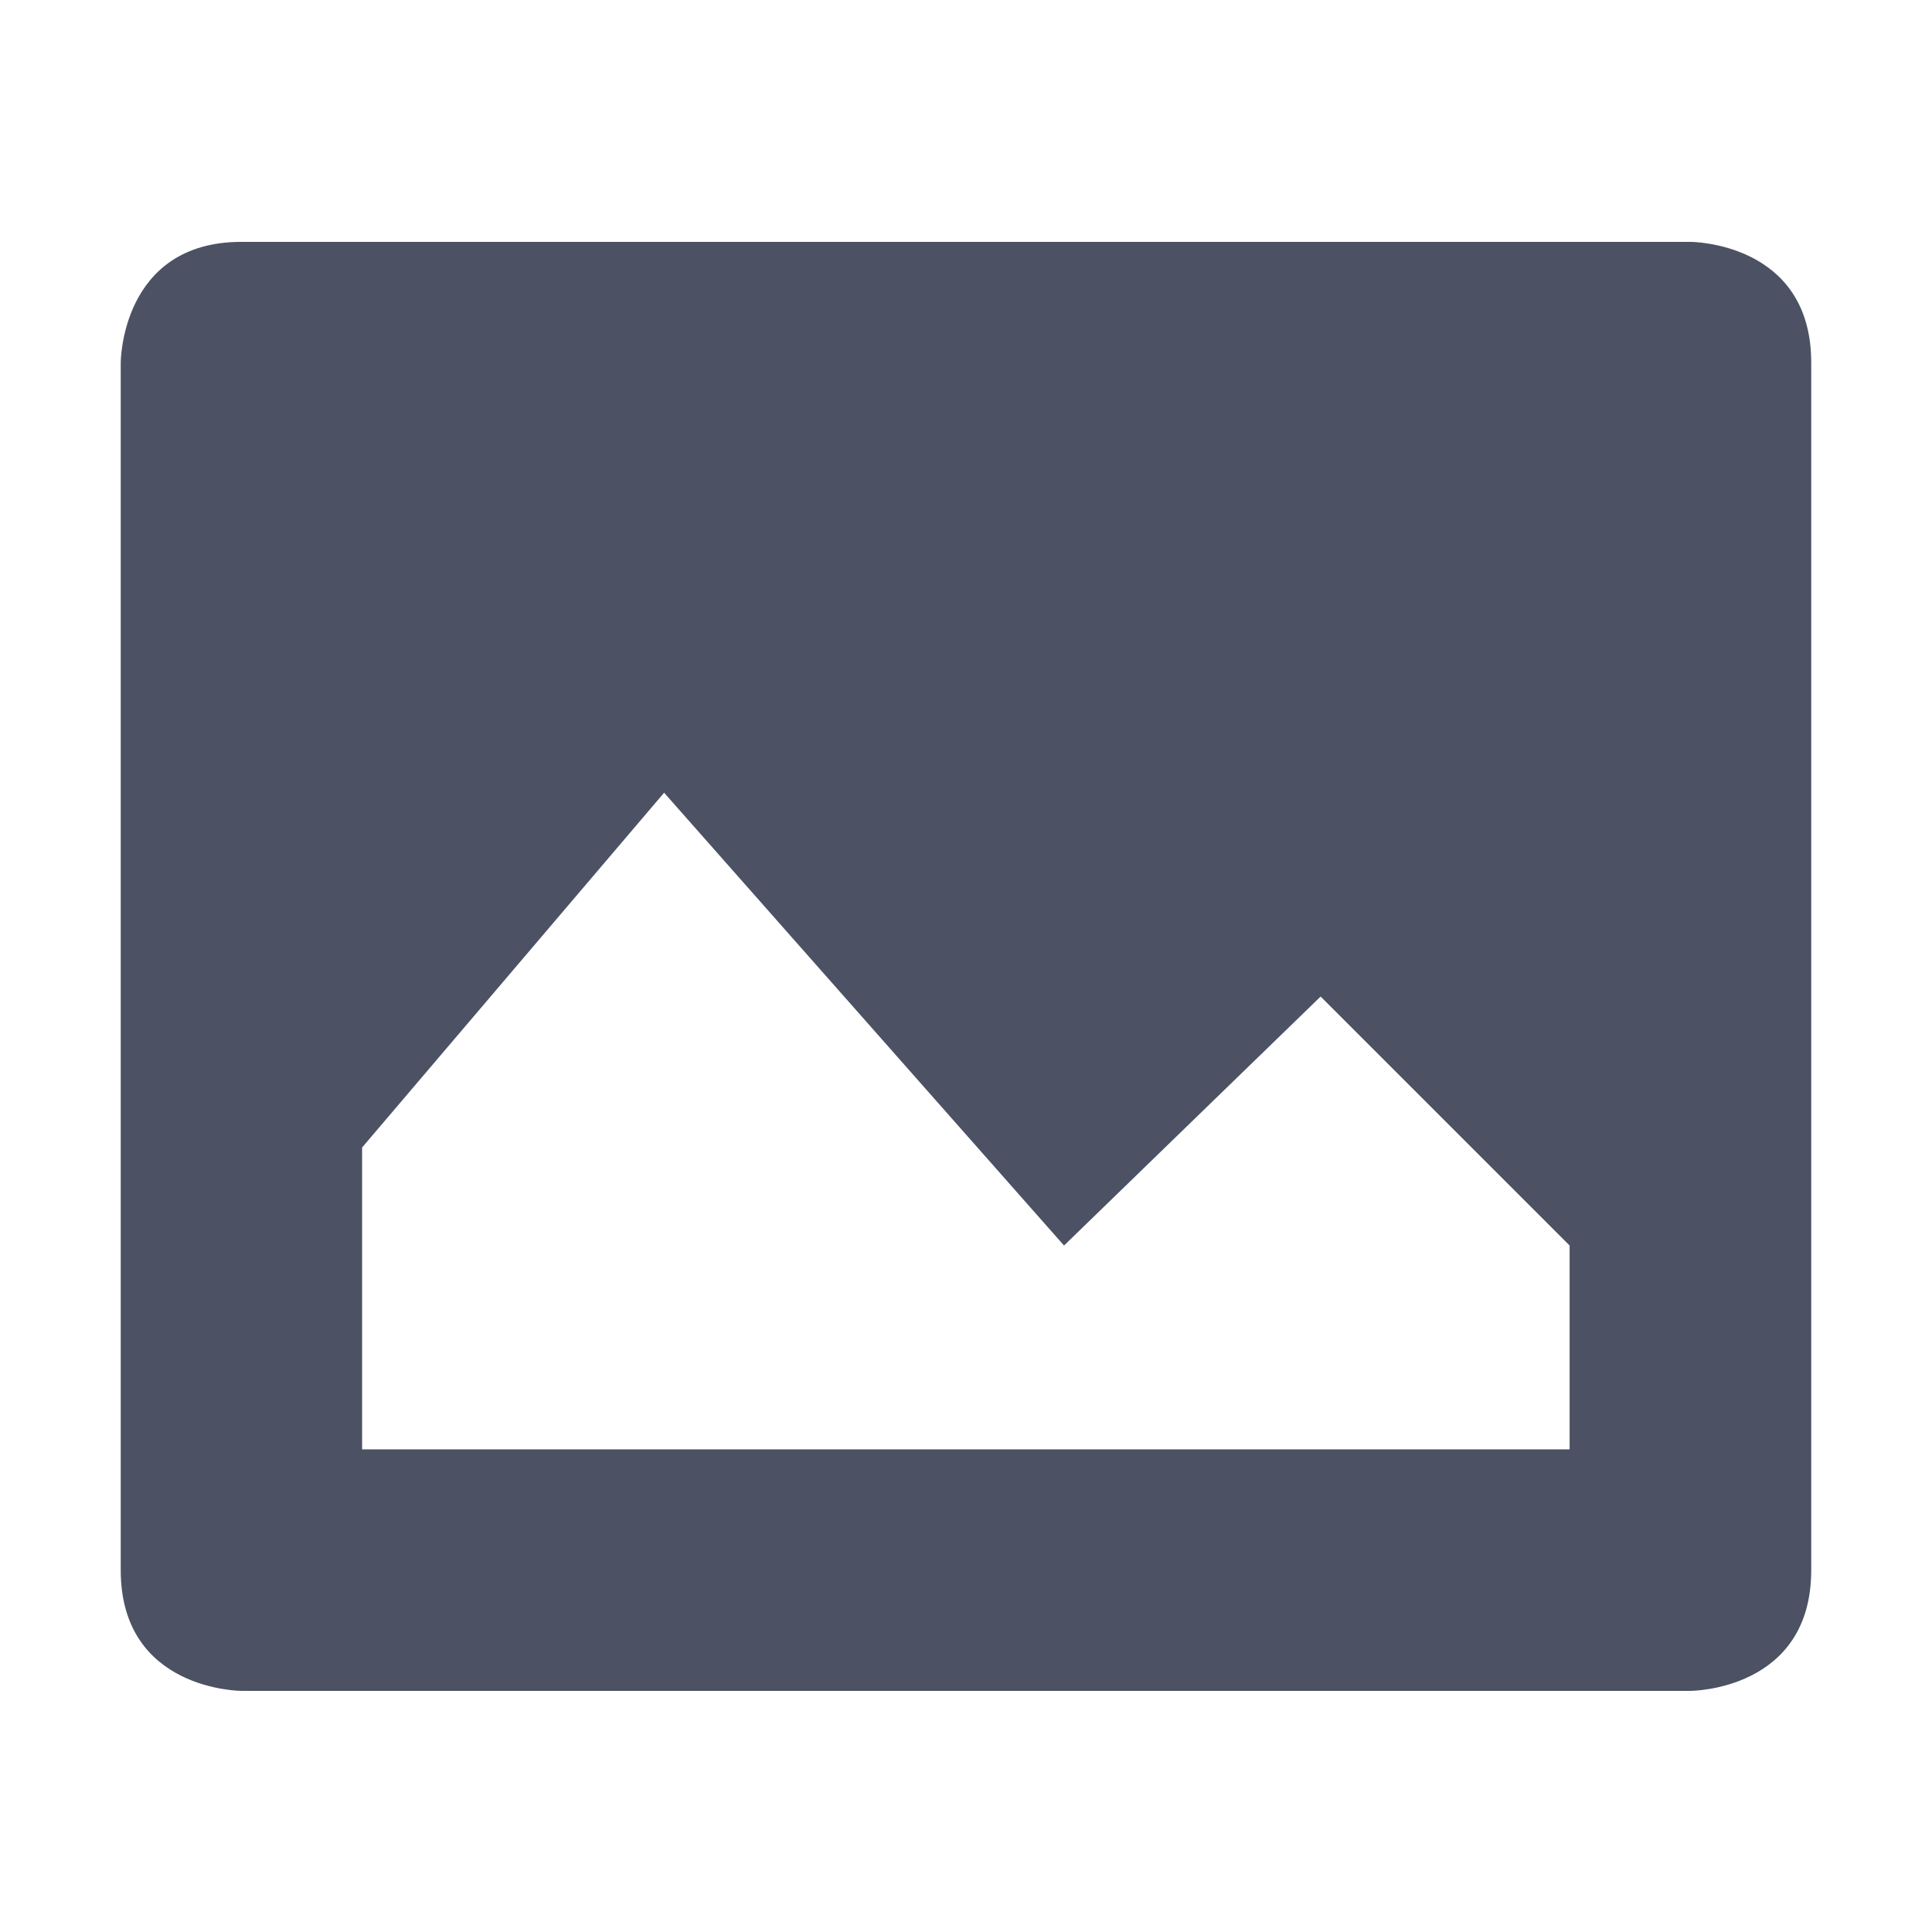
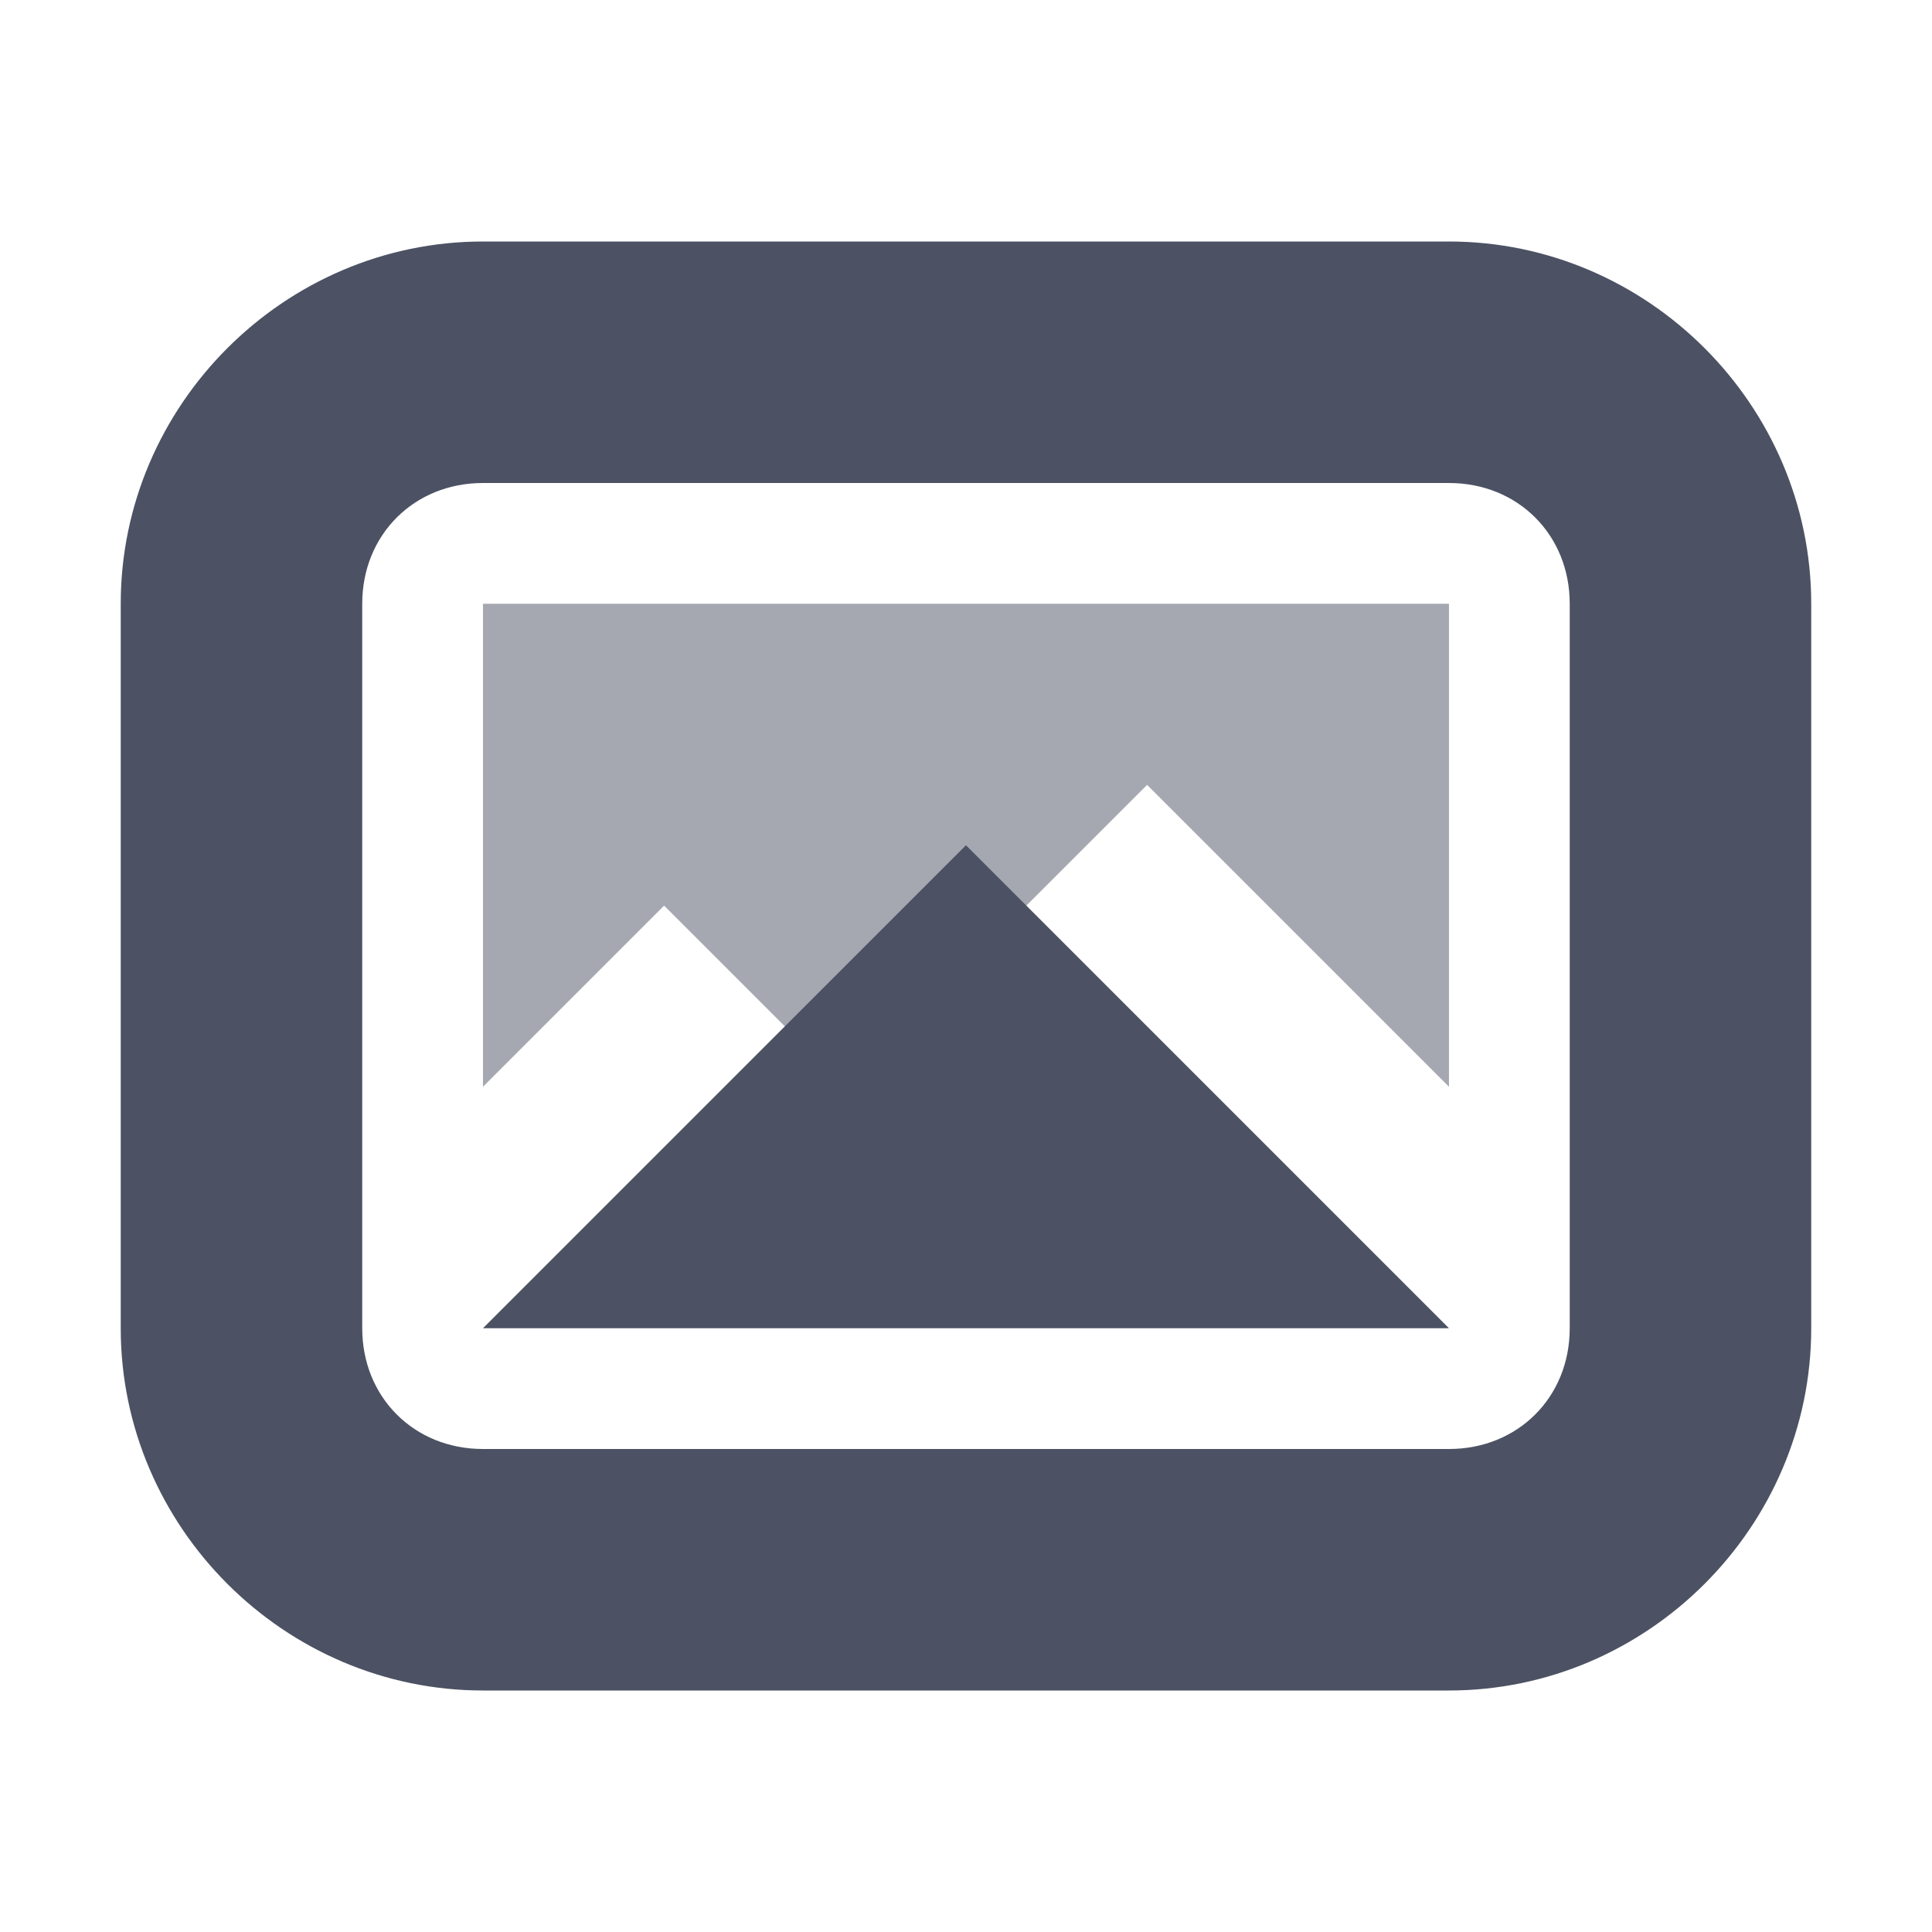
<svg xmlns="http://www.w3.org/2000/svg" xmlns:ns1="http://www.openswatchbook.org/uri/2009/osb" height="16" id="svg7384" style="enable-background:new" version="1.1" width="16">
  <defs id="defs7386">
    <linearGradient id="linearGradient6882" ns1:paint="solid">
      <stop id="stop6884" offset="0" style="stop-color:#555555;stop-opacity:1;" />
    </linearGradient>
    <linearGradient id="linearGradient5606" ns1:paint="solid">
      <stop id="stop5608" offset="0" style="stop-color:#000000;stop-opacity:1;" />
    </linearGradient>
    <filter id="filter7554" style="color-interpolation-filters:sRGB">
      <feBlend id="feBlend7556" in2="BackgroundImage" mode="darken" />
    </filter>
  </defs>
  <g id="layer9" style="display:inline" transform="translate(-865.0002,515)" />
  <g id="layer10" style="display:inline;filter:url(#filter7554)" transform="translate(-865.0002,515)" />
  <g id="layer1" style="display:inline" transform="translate(-624,-102)" />
  <g id="layer14" style="display:inline" transform="translate(-865.0002,515)" />
  <g id="layer15" style="display:inline" transform="translate(-865.0002,515)">
-     <path d="m 867,-512.997 c -1,0 -1,1 -1,1 v 10 c 0,1 1,1 1,1 h 12 c 0,0 1,0 1,-1 v -10 c 0,-1 -1,-1 -1,-1 z m 3.5,4.562 3.312,3.75 2.125,-2.062 2.062,2.062 v 1.688 h -10 v -2.5 z" id="path4988" style="color:#000000;font-style:normal;font-variant:normal;font-weight:normal;font-stretch:normal;font-size:medium;line-height:normal;font-family:Sans;-inkscape-font-specification:Sans;text-indent:0;text-align:start;text-decoration:none;text-decoration-line:none;letter-spacing:normal;word-spacing:normal;text-transform:none;writing-mode:lr-tb;direction:ltr;baseline-shift:baseline;text-anchor:start;display:inline;overflow:visible;visibility:visible;fill:#4c5263;fill-opacity:1;fill-rule:nonzero;stroke:none;stroke-width:2;marker:none;enable-background:new" />
+     <path d="m 869,-513 c -1.645,0 -3,1.355 -3,3 v 6 c 0,1.645 1.355,3 3,3 h 8 c 1.645,0 3,-1.355 3,-3 v -6 c 0,-1.645 -1.355,-3 -3,-3 z m 0,2 h 8 c 0.571,0 1,0.429 1,1 v 6 c 0,0.571 -0.429,1 -1,1 h -8 c -0.571,0 -1,-0.429 -1,-1 v -6 c 0,-0.571 0.429,-1 1,-1 z" id="rect3239-4" style="color:#000000;font-style:normal;font-variant:normal;font-weight:normal;font-stretch:normal;font-size:medium;line-height:normal;font-family:sans-serif;font-variant-ligatures:normal;font-variant-position:normal;font-variant-caps:normal;font-variant-numeric:normal;font-variant-alternates:normal;font-feature-settings:normal;text-indent:0;text-align:start;text-decoration:none;text-decoration-line:none;text-decoration-style:solid;text-decoration-color:#000000;letter-spacing:normal;word-spacing:normal;text-transform:none;writing-mode:lr-tb;direction:ltr;text-orientation:mixed;dominant-baseline:auto;baseline-shift:baseline;text-anchor:start;white-space:normal;shape-padding:0;clip-rule:nonzero;display:inline;overflow:visible;visibility:visible;opacity:1;isolation:auto;mix-blend-mode:normal;color-interpolation:sRGB;color-interpolation-filters:linearRGB;solid-color:#000000;solid-opacity:1;vector-effect:none;fill:#4c5263;fill-opacity:1;fill-rule:nonzero;stroke:none;stroke-width:2;stroke-linecap:round;stroke-linejoin:miter;stroke-miterlimit:4;stroke-dasharray:none;stroke-dashoffset:0;stroke-opacity:1;color-rendering:auto;image-rendering:auto;shape-rendering:auto;text-rendering:auto;enable-background:new" />
+     <path d="m 869,-510 v 4 l 1.5,-1.5 1.5,1.5 2.5,-2.5 2.5,2.5 v -4 z" id="rect3241-4" style="display:inline;opacity:0.5;vector-effect:none;fill:#4c5263;fill-opacity:1;stroke:none;stroke-width:2;stroke-linecap:round;stroke-linejoin:miter;stroke-miterlimit:4;stroke-dasharray:none;stroke-dashoffset:0;stroke-opacity:1;enable-background:new" />
+     <path d="m 873,-508 4,4 h -8 z" id="path3246-4" style="display:inline;opacity:1;fill:#4c5263;fill-opacity:1;stroke:none;stroke-width:1px;stroke-linecap:butt;stroke-linejoin:miter;stroke-opacity:1;enable-background:new" />
  </g>
  <g id="g71291" style="display:inline" transform="translate(-865.0002,515)" />
  <g id="layer2" style="display:inline" transform="translate(-624,48)" />
  <g id="layer3" transform="translate(-624,-212)" />
  <g id="layer12" style="display:inline" transform="translate(-865.0002,515)" />
</svg>
